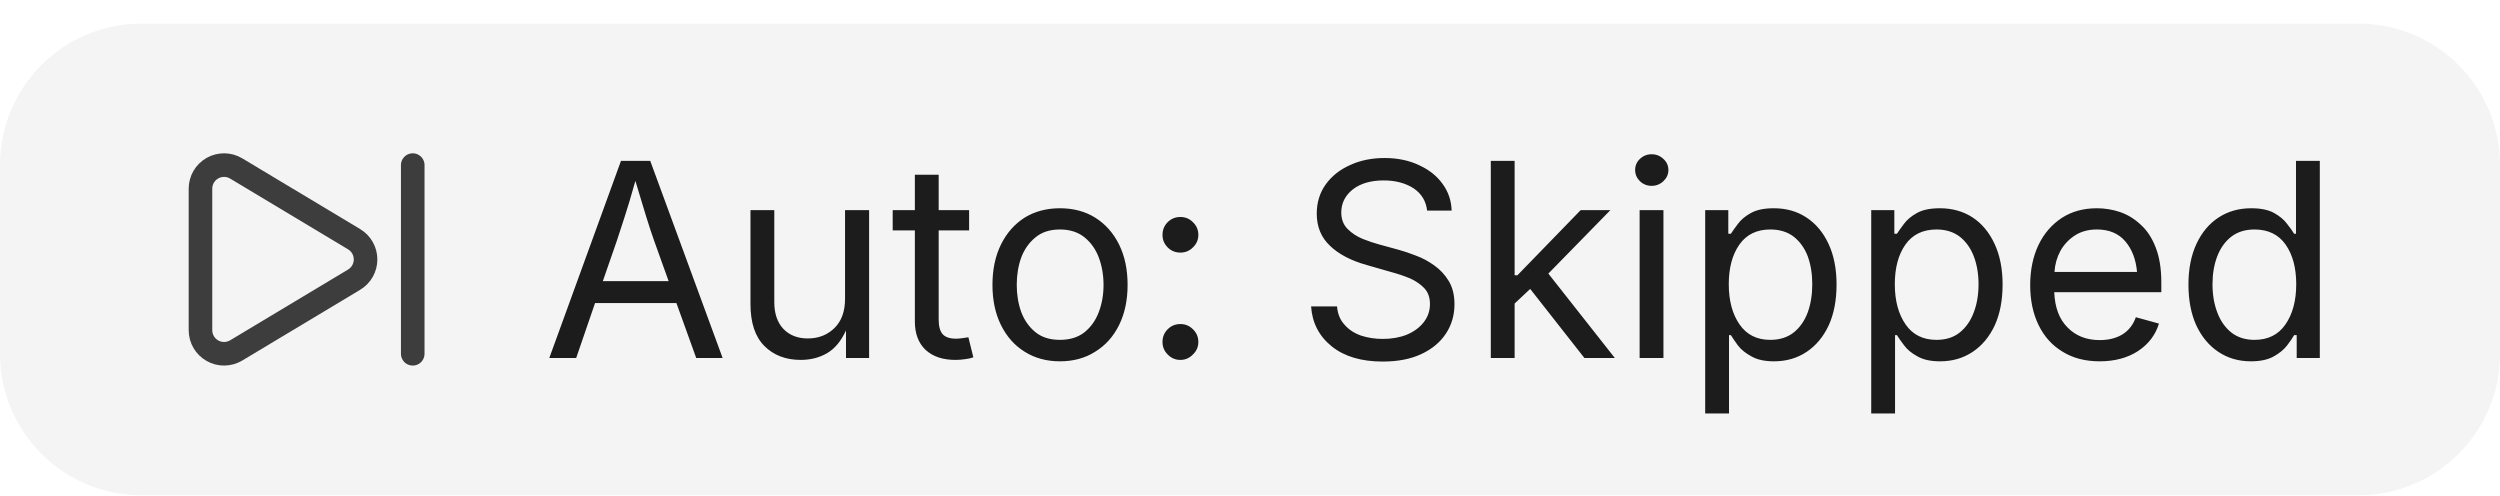
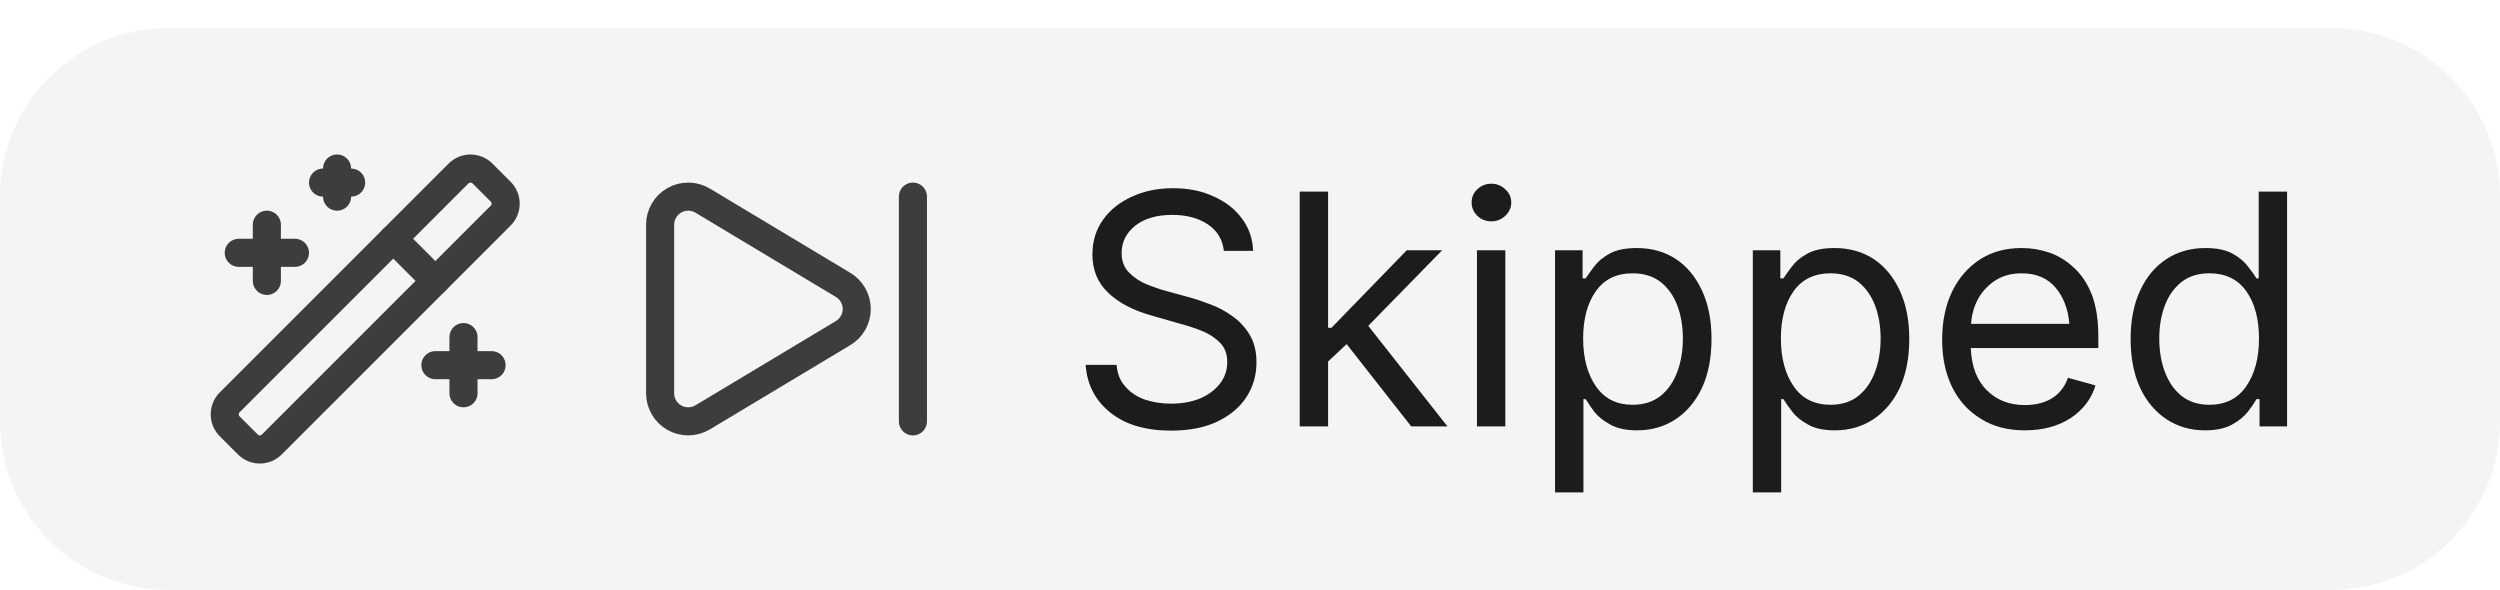
- <svg xmlns="http://www.w3.org/2000/svg" width="106" height="21" viewBox="0 0 106 21">
+ <svg xmlns="http://www.w3.org/2000/svg" width="89" height="21" viewBox="0 0 89 21">
  <g transform="translate(0 1)">
    <style>.f{fill:#f4f4f4}.t{fill:#1c1c1c}.d{fill:#c3c3c3}.i{stroke:#3d3d3d}.b{fill:#3d3d3d}@media (prefers-color-scheme:dark){.f{fill:#3d3d3d}.t{fill:#f4f4f4}.d{fill:#7d7d7d}.i{stroke:#dfdfdf}.b{fill:#dfdfdf}}</style>
-     <rect width="106" height="20" rx="6" class="f" />
+     <rect width="89" height="20" rx="6" class="f" />
    <g transform="translate(7 4) scale(0.5)" fill="none" class="i" stroke-width="2" stroke-linecap="round" stroke-linejoin="round">
+       <path d="m21.64 3.64-1.28-1.28a1.21 1.21 0 0 0-1.72 0L2.36 18.64a1.21 1.21 0 0 0 0 1.72l1.28 1.28a1.2 1.2 0 0 0 1.72 0L21.64 5.36a1.2 1.2 0 0 0 0-1.72" />
+       <path d="m14 7 3 3" />
+       <path d="M5 6v4" />
+       <path d="M19 14v4" />
+       <path d="M10 2v2" />
+       <path d="M7 8H3" />
+       <path d="M21 16h-4" />
+       <path d="M11 3H9" />
+     </g>
+     <g transform="translate(22 4) scale(0.5)" fill="none" class="i" stroke-width="2" stroke-linecap="round" stroke-linejoin="round">
      <path d="M21 4v16" />
      <path d="M6.029 4.285A2 2 0 0 0 3 6v12a2 2 0 0 0 3.029 1.715l9.997-5.998a2 2 0 0 0 .003-3.432z" />
    </g>
-     <path d="M23.29 14.18 26.33 5.82H27.57L30.64 14.18H29.52L28.68 11.85H25.23L24.43 14.18ZM25.56 10.92H28.35L27.74 9.22Q27.59 8.8 27.4 8.19Q27.21 7.58 26.94 6.67Q26.68 7.6 26.48 8.21Q26.28 8.83 26.15 9.22ZM33.95 14.26Q33 14.26 32.41 13.67Q31.82 13.08 31.82 11.89V7.91H32.83V11.81Q32.83 12.53 33.21 12.94Q33.6 13.35 34.25 13.35Q34.93 13.35 35.38 12.91Q35.83 12.47 35.83 11.67V7.91H36.85V14.18H35.87V13.01Q35.56 13.69 35.06 13.98Q34.57 14.26 33.95 14.26ZM41.09 7.91V8.77H39.8V12.55Q39.8 12.98 39.97 13.17Q40.14 13.36 40.54 13.36Q40.64 13.36 40.79 13.34Q40.94 13.32 41.06 13.3L41.27 14.15Q41.11 14.21 40.91 14.23Q40.71 14.26 40.51 14.26Q39.7 14.26 39.24 13.83Q38.79 13.4 38.79 12.63V8.77H37.85V7.91H38.79V6.41H39.8V7.91ZM44.94 14.32Q44.09 14.32 43.44 13.91Q42.8 13.51 42.44 12.78Q42.08 12.05 42.08 11.08Q42.08 10.1 42.44 9.37Q42.8 8.64 43.44 8.23Q44.09 7.83 44.94 7.83Q45.8 7.83 46.44 8.23Q47.09 8.64 47.45 9.37Q47.81 10.1 47.81 11.08Q47.81 12.05 47.45 12.78Q47.09 13.51 46.44 13.91Q45.8 14.32 44.94 14.32ZM44.94 13.41Q45.57 13.41 45.98 13.09Q46.39 12.76 46.59 12.23Q46.79 11.7 46.79 11.08Q46.79 10.46 46.59 9.92Q46.39 9.39 45.98 9.06Q45.57 8.73 44.94 8.73Q44.31 8.73 43.91 9.06Q43.5 9.39 43.3 9.92Q43.11 10.45 43.11 11.08Q43.11 11.7 43.3 12.23Q43.5 12.76 43.91 13.09Q44.31 13.41 44.94 13.41ZM50.05 14.26Q49.73 14.26 49.51 14.03Q49.29 13.81 49.29 13.5Q49.29 13.18 49.51 12.96Q49.73 12.74 50.05 12.74Q50.36 12.74 50.58 12.96Q50.81 13.18 50.81 13.5Q50.81 13.81 50.58 14.03Q50.36 14.26 50.05 14.26ZM50.05 9.71Q49.73 9.71 49.51 9.49Q49.29 9.27 49.29 8.96Q49.29 8.64 49.51 8.42Q49.73 8.2 50.05 8.2Q50.36 8.2 50.58 8.42Q50.81 8.64 50.81 8.96Q50.81 9.27 50.58 9.49Q50.36 9.71 50.05 9.71ZM58.63 14.33Q57.27 14.33 56.47 13.69Q55.66 13.04 55.59 11.99H56.69Q56.73 12.47 57.01 12.77Q57.28 13.08 57.71 13.23Q58.14 13.37 58.63 13.37Q59.2 13.37 59.65 13.19Q60.1 13 60.36 12.67Q60.63 12.33 60.63 11.89Q60.63 11.48 60.4 11.23Q60.17 10.98 59.8 10.81Q59.42 10.65 58.97 10.53L57.96 10.24Q56.95 9.96 56.39 9.42Q55.83 8.89 55.83 8.06Q55.83 7.35 56.21 6.82Q56.59 6.29 57.24 6Q57.89 5.7 58.7 5.7Q59.53 5.7 60.16 6Q60.8 6.29 61.16 6.79Q61.53 7.29 61.55 7.93H60.51Q60.44 7.32 59.93 6.98Q59.41 6.65 58.67 6.65Q57.85 6.65 57.36 7.03Q56.87 7.42 56.87 8.01Q56.87 8.44 57.14 8.71Q57.41 8.98 57.78 9.13Q58.16 9.28 58.46 9.36L59.3 9.59Q59.63 9.68 60.04 9.84Q60.45 9.99 60.82 10.26Q61.19 10.52 61.43 10.92Q61.67 11.32 61.67 11.9Q61.67 12.59 61.31 13.14Q60.95 13.69 60.27 14.01Q59.59 14.33 58.63 14.33ZM63.21 14.18V5.82H64.22V10.67H64.34L67.02 7.91H68.28L65.65 10.6L68.47 14.18H67.18L64.88 11.25L64.22 11.87V14.18ZM69.52 14.18V7.91H70.53V14.18ZM70.03 6.88Q69.74 6.88 69.53 6.68Q69.33 6.48 69.33 6.21Q69.33 5.93 69.53 5.74Q69.74 5.54 70.03 5.54Q70.32 5.54 70.53 5.74Q70.74 5.93 70.74 6.21Q70.74 6.48 70.53 6.68Q70.32 6.88 70.03 6.88ZM72.3 16.53V7.91H73.28V8.91H73.39Q73.5 8.74 73.69 8.49Q73.88 8.23 74.24 8.03Q74.6 7.83 75.21 7.83Q76 7.83 76.59 8.22Q77.19 8.61 77.53 9.34Q77.87 10.07 77.87 11.06Q77.87 12.06 77.54 12.79Q77.2 13.52 76.6 13.92Q76 14.32 75.22 14.32Q74.62 14.32 74.26 14.11Q73.89 13.91 73.69 13.65Q73.5 13.39 73.39 13.21H73.31V16.53ZM75.06 13.41Q75.65 13.41 76.05 13.1Q76.45 12.78 76.65 12.24Q76.84 11.71 76.84 11.05Q76.84 10.4 76.65 9.87Q76.45 9.35 76.06 9.04Q75.66 8.73 75.06 8.73Q74.2 8.73 73.75 9.37Q73.3 10.01 73.3 11.05Q73.3 12.1 73.76 12.76Q74.21 13.41 75.06 13.41ZM79.34 16.53V7.91H80.32V8.91H80.43Q80.54 8.74 80.73 8.49Q80.92 8.23 81.28 8.03Q81.64 7.83 82.25 7.83Q83.04 7.83 83.64 8.22Q84.23 8.61 84.57 9.34Q84.91 10.07 84.91 11.06Q84.91 12.06 84.58 12.79Q84.24 13.52 83.64 13.92Q83.04 14.32 82.26 14.32Q81.66 14.32 81.3 14.11Q80.93 13.91 80.74 13.65Q80.54 13.39 80.43 13.21H80.35V16.53ZM82.11 13.41Q82.7 13.41 83.09 13.1Q83.49 12.78 83.69 12.24Q83.89 11.71 83.89 11.05Q83.89 10.4 83.69 9.87Q83.49 9.35 83.1 9.04Q82.7 8.73 82.11 8.73Q81.24 8.73 80.79 9.37Q80.34 10.01 80.34 11.05Q80.34 12.1 80.8 12.76Q81.25 13.41 82.11 13.41ZM89.02 14.32Q88.11 14.32 87.45 13.91Q86.79 13.51 86.44 12.79Q86.08 12.06 86.08 11.09Q86.08 10.13 86.43 9.39Q86.78 8.66 87.42 8.24Q88.05 7.83 88.91 7.83Q89.41 7.83 89.89 7.99Q90.38 8.16 90.77 8.53Q91.17 8.89 91.4 9.49Q91.64 10.1 91.64 10.97V11.39H87.1Q87.14 12.37 87.67 12.89Q88.19 13.42 89.03 13.42Q89.59 13.42 89.99 13.18Q90.39 12.93 90.56 12.45L91.54 12.72Q91.32 13.44 90.66 13.88Q89.99 14.32 89.02 14.32ZM87.11 10.53H90.61Q90.54 9.73 90.11 9.23Q89.68 8.73 88.91 8.73Q88.37 8.73 87.98 8.98Q87.59 9.23 87.36 9.64Q87.14 10.05 87.11 10.53ZM95.44 14.32Q94.66 14.32 94.06 13.92Q93.46 13.52 93.12 12.79Q92.79 12.06 92.79 11.06Q92.79 10.07 93.13 9.34Q93.47 8.61 94.07 8.22Q94.67 7.83 95.45 7.83Q96.06 7.83 96.42 8.03Q96.78 8.23 96.97 8.49Q97.17 8.74 97.27 8.91H97.35V5.82H98.36V14.18H97.38V13.21H97.27Q97.17 13.39 96.97 13.65Q96.77 13.91 96.41 14.11Q96.04 14.32 95.44 14.32ZM95.59 13.41Q96.45 13.41 96.9 12.76Q97.36 12.1 97.36 11.05Q97.36 10.01 96.91 9.37Q96.46 8.73 95.59 8.73Q95 8.73 94.6 9.04Q94.21 9.35 94.01 9.87Q93.81 10.4 93.81 11.05Q93.81 11.71 94.01 12.24Q94.21 12.78 94.61 13.1Q95.01 13.41 95.59 13.41Z" class="t" />
+     <path d="M41.69 14.33Q40.33 14.33 39.53 13.69Q38.72 13.04 38.65 11.99H39.75Q39.79 12.47 40.07 12.77Q40.34 13.08 40.77 13.23Q41.2 13.37 41.69 13.37Q42.26 13.37 42.71 13.19Q43.16 13 43.42 12.67Q43.69 12.33 43.69 11.89Q43.69 11.48 43.46 11.23Q43.23 10.98 42.86 10.81Q42.48 10.65 42.03 10.53L41.02 10.24Q40.01 9.96 39.45 9.42Q38.89 8.89 38.89 8.06Q38.89 7.35 39.27 6.82Q39.65 6.29 40.3 6Q40.95 5.7 41.76 5.7Q42.59 5.7 43.22 6Q43.86 6.29 44.22 6.79Q44.59 7.29 44.61 7.93H43.57Q43.5 7.32 42.99 6.98Q42.48 6.65 41.73 6.65Q40.91 6.65 40.42 7.03Q39.93 7.42 39.93 8.01Q39.93 8.44 40.2 8.71Q40.47 8.98 40.84 9.13Q41.22 9.28 41.52 9.36L42.36 9.59Q42.69 9.68 43.1 9.84Q43.51 9.99 43.88 10.26Q44.25 10.52 44.49 10.92Q44.73 11.32 44.73 11.9Q44.73 12.59 44.37 13.14Q44.01 13.69 43.33 14.01Q42.66 14.33 41.69 14.33ZM46.27 14.18V5.82H47.28V10.67H47.4L50.08 7.91H51.34L48.71 10.6L51.53 14.18H50.24L47.94 11.25L47.28 11.87V14.18ZM52.58 14.18V7.91H53.59V14.18ZM53.09 6.88Q52.8 6.88 52.59 6.68Q52.39 6.48 52.39 6.21Q52.39 5.93 52.59 5.74Q52.8 5.54 53.09 5.54Q53.38 5.54 53.59 5.74Q53.8 5.93 53.8 6.21Q53.8 6.48 53.59 6.68Q53.38 6.88 53.09 6.88ZM55.36 16.53V7.91H56.34V8.91H56.45Q56.56 8.74 56.75 8.49Q56.94 8.23 57.3 8.03Q57.66 7.83 58.27 7.83Q59.06 7.83 59.66 8.22Q60.25 8.61 60.59 9.34Q60.93 10.07 60.93 11.06Q60.93 12.06 60.6 12.79Q60.26 13.52 59.66 13.92Q59.06 14.32 58.28 14.32Q57.68 14.32 57.32 14.11Q56.95 13.91 56.75 13.65Q56.56 13.39 56.45 13.21H56.37V16.53ZM58.12 13.41Q58.71 13.41 59.11 13.1Q59.51 12.78 59.71 12.24Q59.91 11.71 59.91 11.05Q59.91 10.4 59.71 9.87Q59.51 9.35 59.12 9.04Q58.72 8.73 58.12 8.73Q57.26 8.73 56.81 9.37Q56.36 10.01 56.36 11.05Q56.36 12.1 56.82 12.76Q57.27 13.41 58.12 13.41ZM62.4 16.53V7.91H63.38V8.91H63.49Q63.6 8.74 63.79 8.49Q63.98 8.23 64.34 8.03Q64.7 7.83 65.31 7.83Q66.1 7.83 66.7 8.22Q67.29 8.61 67.63 9.34Q67.97 10.07 67.97 11.06Q67.97 12.06 67.64 12.79Q67.3 13.52 66.7 13.92Q66.1 14.32 65.32 14.32Q64.72 14.32 64.36 14.11Q63.99 13.91 63.8 13.65Q63.6 13.39 63.49 13.21H63.41V16.53ZM65.17 13.41Q65.76 13.41 66.15 13.1Q66.55 12.78 66.75 12.24Q66.95 11.71 66.95 11.05Q66.95 10.4 66.75 9.87Q66.55 9.35 66.16 9.04Q65.76 8.73 65.17 8.73Q64.3 8.73 63.85 9.37Q63.4 10.01 63.4 11.05Q63.4 12.1 63.86 12.76Q64.31 13.41 65.17 13.41ZM72.08 14.32Q71.17 14.32 70.52 13.91Q69.86 13.51 69.5 12.79Q69.14 12.06 69.14 11.09Q69.14 10.13 69.49 9.39Q69.84 8.66 70.48 8.24Q71.11 7.83 71.97 7.83Q72.47 7.83 72.95 7.99Q73.44 8.16 73.83 8.53Q74.23 8.89 74.47 9.49Q74.7 10.1 74.7 10.97V11.39H70.16Q70.2 12.37 70.73 12.89Q71.25 13.42 72.09 13.42Q72.65 13.42 73.05 13.18Q73.45 12.93 73.62 12.45L74.6 12.72Q74.38 13.44 73.72 13.88Q73.05 14.32 72.08 14.32ZM70.17 10.53H73.67Q73.6 9.73 73.17 9.23Q72.74 8.73 71.97 8.73Q71.43 8.73 71.04 8.98Q70.65 9.23 70.42 9.64Q70.2 10.05 70.17 10.53ZM78.5 14.32Q77.72 14.32 77.12 13.92Q76.52 13.52 76.18 12.79Q75.85 12.06 75.85 11.06Q75.85 10.07 76.19 9.34Q76.53 8.61 77.13 8.22Q77.73 7.83 78.51 7.83Q79.12 7.83 79.48 8.03Q79.84 8.23 80.03 8.49Q80.23 8.74 80.33 8.91H80.41V5.82H81.42V14.18H80.44V13.21H80.33Q80.23 13.39 80.03 13.65Q79.83 13.91 79.47 14.11Q79.1 14.32 78.5 14.32ZM78.65 13.41Q79.51 13.41 79.96 12.76Q80.42 12.1 80.42 11.05Q80.42 10.01 79.97 9.37Q79.52 8.73 78.65 8.73Q78.06 8.73 77.66 9.04Q77.27 9.35 77.07 9.87Q76.87 10.4 76.87 11.05Q76.87 11.71 77.07 12.24Q77.27 12.78 77.67 13.1Q78.07 13.41 78.65 13.41Z" class="t" />
  </g>
</svg>
